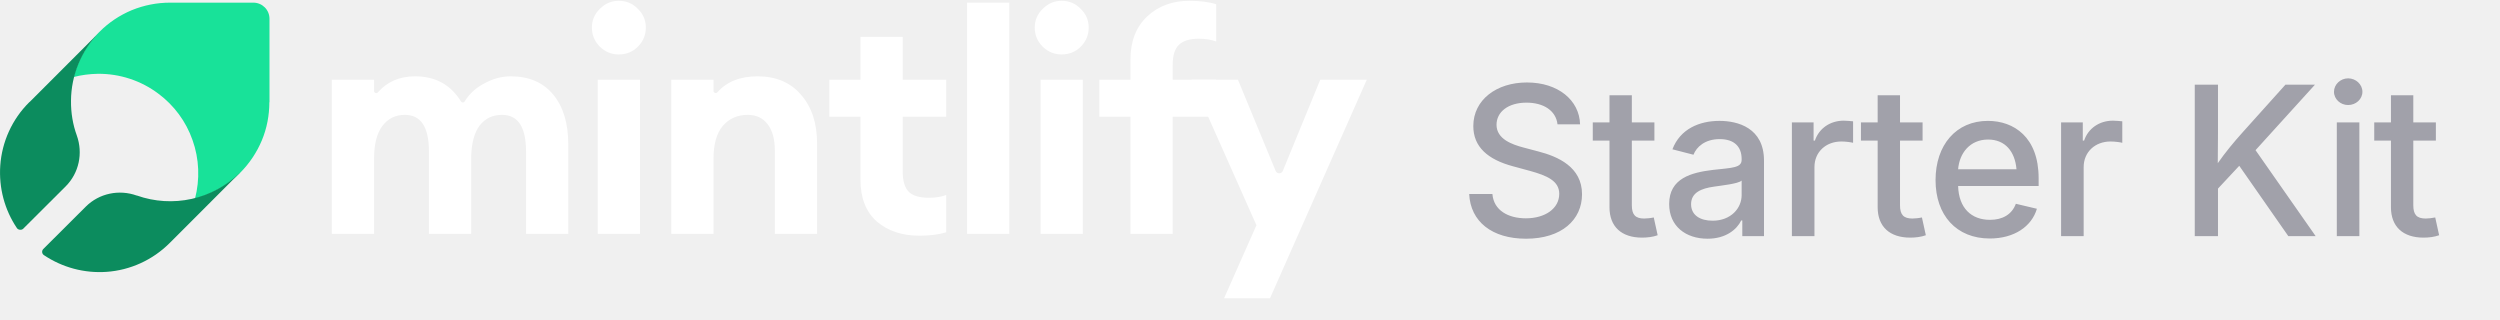
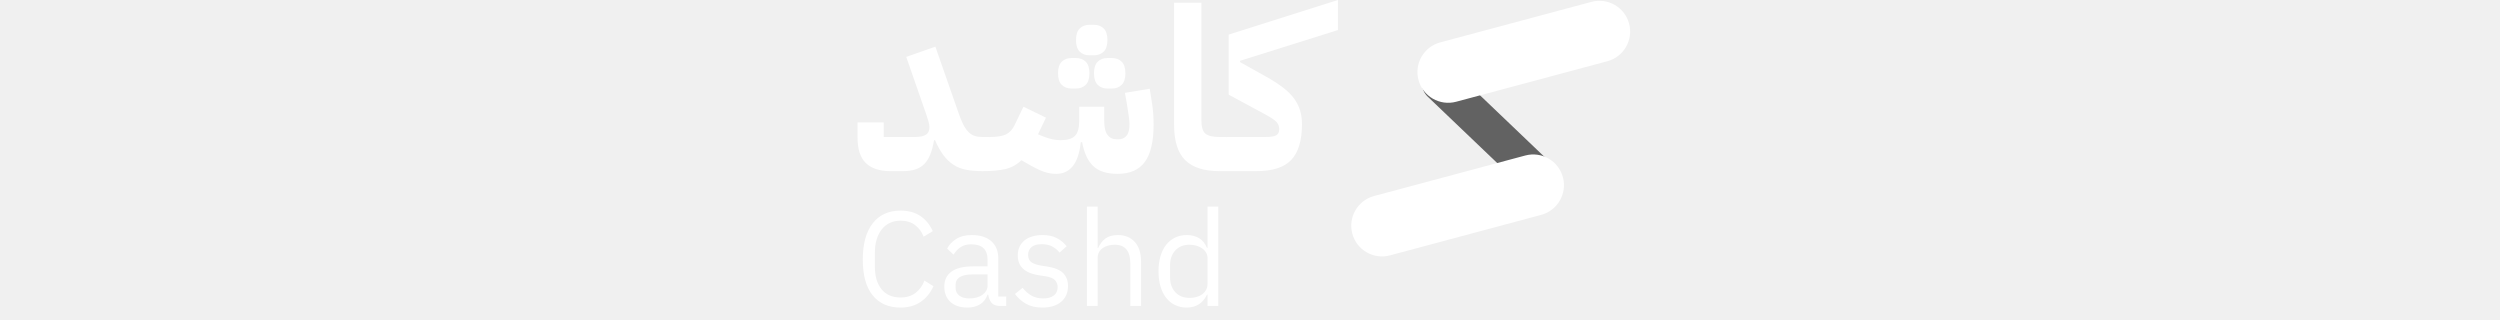
- <svg xmlns="http://www.w3.org/2000/svg" width="180" height="23" viewBox="0 0 180 23" fill="none">
-   <path d="M91.44 21.476H88.133L90.464 16.216L85.802 5.74H89.132L91.847 12.307C91.943 12.536 92.268 12.536 92.362 12.306L95.058 5.74H98.409L91.44 21.476Z" fill="white" />
-   <path d="M81.393 16.837V8.403H79.152V5.74H81.393V4.297C81.393 2.98 81.792 1.944 82.592 1.19C83.391 0.435 84.404 0.058 85.633 0.058C86.387 0.058 87.031 0.139 87.564 0.302V2.988C87.208 2.854 86.794 2.788 86.32 2.788C85.655 2.788 85.174 2.936 84.878 3.232C84.582 3.513 84.434 3.994 84.434 4.674V5.74H87.564V8.403H84.434V16.837H81.393Z" fill="white" />
-   <path d="M76.433 3.92C75.915 3.92 75.463 3.735 75.079 3.365C74.694 2.98 74.502 2.521 74.502 1.989C74.502 1.456 74.694 1.005 75.079 0.635C75.463 0.25 75.915 0.058 76.433 0.058C76.98 0.058 77.438 0.25 77.809 0.635C78.193 1.005 78.386 1.456 78.386 1.989C78.386 2.521 78.193 2.98 77.809 3.365C77.438 3.735 76.98 3.92 76.433 3.92ZM74.924 16.837V5.74H77.964V16.837H74.924Z" fill="white" />
-   <path d="M69.628 16.837V0.191H72.669V16.837H69.628Z" fill="white" />
-   <path d="M66.194 16.97C64.951 16.97 63.93 16.63 63.131 15.949C62.347 15.254 61.955 14.255 61.955 12.953V8.403H59.713V5.74H61.955V2.655H64.995V5.74H68.125V8.403H64.995V12.354C64.995 13.034 65.143 13.523 65.439 13.819C65.735 14.1 66.216 14.24 66.882 14.24C67.355 14.24 67.769 14.174 68.125 14.04V16.726C67.592 16.889 66.948 16.97 66.194 16.97Z" fill="white" />
-   <path d="M48.332 16.837V5.74H51.373V6.551C51.373 6.688 51.559 6.748 51.65 6.646C52.328 5.879 53.293 5.495 54.546 5.495C55.878 5.495 56.921 5.939 57.676 6.827C58.445 7.7 58.83 8.869 58.83 10.334V16.837H55.789V10.844C55.789 10.03 55.619 9.402 55.279 8.958C54.939 8.499 54.458 8.27 53.836 8.27C53.096 8.27 52.497 8.536 52.038 9.069C51.594 9.601 51.373 10.386 51.373 11.421V16.837H48.332Z" fill="white" />
-   <path d="M44.547 3.92C44.029 3.92 43.578 3.735 43.193 3.365C42.809 2.98 42.616 2.521 42.616 1.989C42.616 1.456 42.809 1.005 43.193 0.635C43.578 0.25 44.029 0.058 44.547 0.058C45.095 0.058 45.553 0.25 45.923 0.635C46.308 1.005 46.5 1.456 46.5 1.989C46.5 2.521 46.308 2.98 45.923 3.365C45.553 3.735 45.095 3.92 44.547 3.92ZM43.038 16.837V5.74H46.079V16.837H43.038Z" fill="white" />
-   <path d="M37.875 16.837V10.911C37.875 9.15 37.298 8.27 36.144 8.27C35.478 8.27 34.945 8.521 34.546 9.024C34.161 9.527 33.954 10.275 33.924 11.266V16.837H30.884V10.911C30.884 9.15 30.306 8.27 29.152 8.27C28.472 8.27 27.932 8.536 27.532 9.069C27.133 9.601 26.933 10.386 26.933 11.421V16.837H23.892V5.74H26.933V6.559C26.933 6.695 27.116 6.755 27.206 6.652C27.878 5.881 28.771 5.495 29.885 5.495C31.349 5.495 32.452 6.1 33.193 7.309C33.252 7.404 33.395 7.403 33.454 7.307C33.774 6.78 34.219 6.361 34.79 6.05C35.441 5.68 36.099 5.495 36.765 5.495C38.082 5.495 39.103 5.932 39.828 6.805C40.553 7.678 40.916 8.876 40.916 10.4V16.837H37.875Z" fill="white" />
-   <path d="M19.403 7.362V1.35C19.403 0.705 18.879 0.191 18.244 0.191H12.235C11.291 0.191 10.357 0.378 9.487 0.733C8.618 1.098 7.824 1.621 7.16 2.295L7.114 2.341C6.235 3.23 5.609 4.333 5.291 5.548C5.861 5.399 6.45 5.324 7.039 5.314C8.609 5.296 10.151 5.801 11.403 6.745C12.534 7.586 13.394 8.746 13.861 10.083C14.347 11.438 14.403 12.916 14.039 14.309C15.244 13.991 16.356 13.364 17.244 12.486L17.291 12.439C17.954 11.775 18.487 10.98 18.851 10.111C19.216 9.241 19.393 8.306 19.393 7.362H19.403Z" fill="#18E299" />
-   <path d="M5.112 7.26C5.121 5.416 5.857 3.646 7.151 2.324L2.151 7.326C2.133 7.344 2.114 7.354 2.095 7.372C0.876 8.583 0.14 10.204 0.019 11.918C-0.092 13.52 0.327 15.103 1.22 16.426C1.306 16.552 1.537 16.593 1.667 16.472L4.73 13.417C5.689 12.458 5.987 11.033 5.531 9.757C5.242 8.965 5.103 8.117 5.112 7.26Z" fill="#0C8C5E" />
-   <path d="M17.262 12.44C16.303 13.38 15.102 14.032 13.799 14.321C12.486 14.61 11.127 14.526 9.861 14.079C9.861 14.079 9.851 14.079 9.842 14.079C8.567 13.622 7.142 13.921 6.183 14.871L3.12 17.926C2.99 18.056 3.009 18.27 3.167 18.373C4.489 19.258 6.072 19.686 7.673 19.574C9.386 19.453 10.997 18.717 12.216 17.497L12.263 17.451L17.262 12.449V12.44Z" fill="#0C8C5E" />
-   <text x="105" y="17" font-family="Inter, ui-sans-serif, system-ui, -apple-system, sans-serif" font-size="15" font-weight="500" fill="#A1A1AA" letter-spacing="-0.01em">Starter Kit</text>
+ <svg xmlns="http://www.w3.org/2000/svg" width="100%" height="100%" viewBox="0 0 172 22" version="1.1" xml:space="preserve" style="fill-rule:evenodd;clip-rule:evenodd;stroke-linejoin:round;stroke-miterlimit:2;">
+   <g id="g1" transform="matrix(0.162617,0,0,0.162617,265.8612,-148.9329)">
+     <g id="group-R5" transform="matrix(1,0,0,1,-1272.081,915.857)">
+       <g id="path2" transform="matrix(0.133333,0,0,-0.133333,0,130.12)">
+         <path d="M2220.77,357.539C2198.34,334.051 2161.05,333.191 2137.56,355.629L1809.13,669.32C1785.64,691.762 1784.79,729.039 1807.22,752.531C1829.66,776.02 1866.94,776.879 1890.43,754.441L2218.86,440.738C2242.35,418.309 2243.21,381.02 2220.77,357.539" style="fill:rgb(98,98,98);" />
+       </g>
+       <g id="path3" transform="matrix(0.133333,0,0,-0.133333,0,130.12)">
+         <path d="M2238.21,413.57C2252.14,361.59 2221.24,308.078 2169.26,294.16L1689.34,165.578C1637.36,151.648 1583.85,182.551 1569.93,234.531C1556,286.5 1586.9,340.012 1638.87,353.941L2118.8,482.52C2170.78,496.441 2224.29,465.551 2238.21,413.57" style="fill:white;" />
+       </g>
+       <g id="path4" transform="matrix(0.133333,0,0,-0.133333,0,130.12)">
+         <path d="M2448.21,901.07C2462.14,849.09 2431.24,795.578 2379.26,781.66L1899.34,653.078C1847.36,639.148 1793.85,670.051 1779.93,722.031C1766,774 1796.9,827.512 1848.87,841.441L2328.8,970.02C2380.78,983.941 2434.29,953.051 2448.21,901.07" style="fill:white;" />
+       </g>
+       <g id="path5" transform="matrix(0.133333,0,0,-0.133333,0,130.12)">
+         <path d="M103.98,432.941C70.281,432.941 44.531,441.359 26.719,458.211C8.91,475.059 0,502.02 0,539.078L0,587.461L83.039,587.461L83.039,541.25L181.961,541.25C197.852,541.25 209.52,543.66 216.98,548.469C224.449,553.289 228.18,561.23 228.18,572.301C228.18,577.602 227.09,583.852 224.93,591.07C222.762,598.289 220.469,605.52 218.07,612.738L154.52,795.422L246.949,827.922L319.879,619.238C325.18,603.352 330.469,590.352 335.77,580.238C341.059,570.129 346.719,562.191 352.738,556.41C358.75,550.641 365.25,546.672 372.23,544.5C379.211,542.328 387.52,541.25 397.141,541.25L418.809,541.25L418.809,454.602L397.141,432.941C376.93,432.941 359.352,434.379 344.43,437.27C329.512,440.16 316.148,445.449 304.359,453.16C292.559,460.859 281.969,470.969 272.578,483.48C263.199,496 254.172,512.129 245.512,531.859L242.621,530.422C239.73,513.09 235.762,498.172 230.699,485.648C225.648,473.129 219.27,463.031 211.57,455.32C203.871,447.621 194.48,441.961 183.41,438.352C172.34,434.738 159.102,432.941 143.691,432.941L103.98,432.941" style="fill:white;fill-rule:nonzero;" />
+       </g>
+       <g id="path6" transform="matrix(0.133333,0,0,-0.133333,0,130.12)">
+         <path d="M397.141,519.59L418.809,541.25L419.531,541.25C442.629,541.25 459.84,544.02 471.16,549.551C482.469,555.09 491.5,564.84 498.23,578.801L526.398,637.289L597.879,602.629L572.609,549.922C584.16,544.621 595.961,540.172 607.988,536.559C620.031,532.949 632.301,531.141 644.82,531.141C665.52,531.141 680.441,535.59 689.59,544.5C698.73,553.41 703.309,569.172 703.309,591.801L703.309,637.289L782.73,637.289L782.73,591.801C782.73,571.578 786.219,556.898 793.199,547.75C800.18,538.602 809.691,534.031 821.73,534.031L828.949,534.031C839.059,534.031 847.238,537.762 853.5,545.219C859.762,552.68 862.879,564.602 862.879,580.969C862.879,587.699 862.16,596.25 860.719,606.602C859.27,616.949 857.352,629.59 854.941,644.512L848.441,681.328L927.148,694.328L932.93,657.512C935.328,643.551 937.02,630.43 937.98,618.148C938.941,605.879 939.422,593.48 939.422,580.969C939.422,527.051 930.16,487.461 911.621,462.18C893.09,436.91 864.328,424.27 825.34,424.27C791.16,424.27 765.398,432.461 748.07,448.82C730.738,465.191 718.949,490.461 712.691,524.641L708.359,524.641C704.512,489.98 695.961,464.59 682.73,448.461C669.488,432.34 652.039,424.27 630.379,424.27C616.41,424.27 602.578,426.801 588.859,431.859C575.141,436.91 557.199,445.941 535.059,458.93L519.898,467.602C504.969,453.16 488.012,443.77 468.988,439.441C449.98,435.109 426.031,432.941 397.141,432.941L397.141,519.59ZM792.84,695.051C780.328,695.051 770.102,698.898 762.148,706.609C754.211,714.309 750.238,726.578 750.238,743.43C750.238,760.281 754.211,772.559 762.148,780.262C770.102,787.961 780.328,791.809 792.84,791.809L807.281,791.809C819.801,791.809 830.031,787.961 837.969,780.262C845.922,772.559 849.891,760.281 849.891,743.43C849.891,726.578 845.922,714.309 837.969,706.609C830.031,698.898 819.801,695.051 807.281,695.051L792.84,695.051ZM678.75,695.051C666.238,695.051 656.012,698.898 648.07,706.609C640.121,714.309 636.148,726.578 636.148,743.43C636.148,760.281 640.121,772.559 648.07,780.262C656.012,787.961 666.238,791.809 678.75,791.809L693.199,791.809C705.711,791.809 715.941,787.961 723.879,780.262C731.828,772.559 735.801,760.281 735.801,743.43C735.801,726.578 731.828,714.309 723.879,706.609C715.941,698.898 705.711,695.051 693.199,695.051L678.75,695.051ZM735.801,800.48C723.281,800.48 713.051,804.328 705.109,812.031C697.172,819.73 693.199,832.012 693.199,848.859C693.199,865.699 697.172,877.98 705.109,885.68C713.051,893.379 723.281,897.238 735.801,897.238L750.238,897.238C762.762,897.238 772.988,893.379 780.93,885.68C788.871,877.98 792.84,865.699 792.84,848.859C792.84,832.012 788.871,819.73 780.93,812.031C772.988,804.328 762.762,800.48 750.238,800.48L735.801,800.48" style="fill:white;fill-rule:nonzero;" />
+       </g>
+       <g id="path7" transform="matrix(0.133333,0,0,-0.133333,0,130.12)">
+         <path d="M1148.11,432.941C1099.49,432.941 1063.38,444.488 1039.79,467.602C1016.21,490.711 1004.41,528.25 1004.41,580.238L1004.41,967.281L1091.06,967.281L1091.06,594.68C1091.06,573.02 1095.39,558.699 1104.06,551.719C1112.72,544.738 1127.65,541.25 1148.83,541.25L1170.49,541.25L1170.49,454.602L1148.83,432.941L1148.11,432.941" style="fill:white;fill-rule:nonzero;" />
+       </g>
+       <g id="path8" transform="matrix(0.133333,0,0,-0.133333,0,130.12)">
+         <path d="M1148.83,519.59L1170.49,541.25L1294.69,541.25C1311.06,541.25 1322.37,543.059 1328.63,546.672C1334.88,550.281 1338.01,556.898 1338.01,566.52C1338.01,575.191 1335.12,582.648 1329.35,588.91C1323.57,595.172 1311.78,603.109 1293.97,612.738L1177.71,675.559L1177.71,866.191L1524.31,975.941L1524.31,880.629L1213.82,783.148L1213.82,778.809L1293.97,734.051C1315.63,722.012 1333.92,710.34 1348.84,699.02C1363.77,687.711 1375.68,676.039 1384.59,664C1393.49,651.969 1399.99,639.328 1404.08,626.09C1408.17,612.859 1410.22,598.051 1410.22,581.691C1410.22,530.66 1399.03,493.109 1376.64,469.039C1354.26,444.969 1317.31,432.941 1265.8,432.941L1148.83,432.941L1148.83,519.59" style="fill:white;fill-rule:nonzero;" />
+       </g>
+       <g id="path9" transform="matrix(0.133333,0,0,-0.133333,0,130.12)">
+         <path d="M136.379,0C98.602,0 69.199,12.859 48.172,38.57C27.148,64.281 16.641,102.129 16.641,152.129C16.641,202.129 27.148,240.559 48.172,267.398C69.199,294.25 98.602,307.68 136.379,307.68C161.379,307.68 182.34,301.988 199.238,290.629C216.141,279.27 229.281,263.211 238.66,242.48L209.68,225C203.711,240.34 194.621,252.629 182.41,261.859C170.191,271.102 154.852,275.711 136.379,275.711C123.602,275.711 112.16,273.301 102.078,268.469C91.988,263.641 83.469,256.75 76.512,247.801C69.551,238.852 64.219,228.199 60.531,215.84C56.84,203.48 54.988,189.629 54.988,174.289L54.988,129.969C54.988,99.289 62.09,75.289 76.301,57.961C90.5,40.629 110.531,31.961 136.379,31.961C155.422,31.961 171.328,36.859 184.109,46.66C196.898,56.461 206.27,69.461 212.238,85.648L240.789,67.762C231.41,46.73 217.922,30.191 200.309,18.109C182.691,6.039 161.379,0 136.379,0" style="fill:white;fill-rule:nonzero;" />
+       </g>
+       <g id="path10" transform="matrix(0.133333,0,0,-0.133333,0,130.12)">
+         <path d="M452.578,5.109C439.801,5.109 430.641,8.52 425.102,15.34C419.559,22.16 416.078,30.68 414.66,40.91L412.52,40.91C407.691,27.27 399.738,17.051 388.66,10.23C377.578,3.41 364.371,0 349.031,0C325.73,0 307.621,5.969 294.699,17.898C281.77,29.828 275.309,46.019 275.309,66.48C275.309,87.219 282.91,103.129 298.102,114.211C313.301,125.289 336.961,130.828 369.059,130.828L412.52,130.828L412.52,152.559C412.52,168.18 408.262,180.121 399.738,188.359C391.219,196.59 378.148,200.711 360.531,200.711C347.18,200.711 336.031,197.73 327.078,191.762C318.129,185.801 310.68,177.84 304.711,167.898L284.262,187.078C290.219,199.012 299.738,209.172 312.809,217.551C325.879,225.93 342.352,230.121 362.238,230.121C388.941,230.121 409.68,223.578 424.461,210.512C439.23,197.449 446.621,179.262 446.621,155.969L446.621,34.941L471.762,34.941L471.762,5.109L452.578,5.109ZM354.57,28.98C363.09,28.98 370.898,29.969 378.012,31.961C385.109,33.949 391.219,36.789 396.328,40.48C401.441,44.18 405.422,48.441 408.262,53.27C411.102,58.102 412.52,63.352 412.52,69.039L412.52,105.262L367.352,105.262C347.75,105.262 333.469,102.422 324.531,96.731C315.578,91.051 311.102,82.809 311.102,72.02L311.102,63.07C311.102,52.27 315.012,43.891 322.82,37.93C330.629,31.961 341.219,28.981 354.57,28.981" style="fill:white;fill-rule:nonzero;" />
+       </g>
+       <g id="path11" transform="matrix(0.133333,0,0,-0.133333,0,130.12)">
+         <path d="M586.391,0C565.941,0 548.82,3.91 535.039,11.719C521.262,19.531 509.398,29.969 499.461,43.039L523.75,62.641C532.27,51.852 541.789,43.539 552.301,37.711C562.809,31.891 575.031,28.98 588.949,28.98C603.441,28.98 614.73,32.102 622.828,38.352C630.922,44.602 634.969,53.41 634.969,64.769C634.969,73.301 632.199,80.609 626.66,86.719C621.121,92.828 611.109,97.019 596.621,99.289L579.148,101.852C568.922,103.27 559.539,105.469 551.02,108.449C542.5,111.441 535.039,115.41 528.648,120.391C522.262,125.359 517.281,131.539 513.73,138.922C510.18,146.309 508.41,155.121 508.41,165.34C508.41,176.141 510.398,185.59 514.371,193.68C518.352,201.781 523.82,208.531 530.781,213.922C537.738,219.32 546.051,223.371 555.711,226.07C565.371,228.77 575.738,230.121 586.82,230.121C604.711,230.121 619.699,226.988 631.77,220.738C643.852,214.488 654.43,205.828 663.52,194.75L640.941,174.289C636.109,181.109 629,187.289 619.629,192.828C610.25,198.371 598.461,201.141 584.262,201.141C570.059,201.141 559.328,198.09 552.09,191.98C544.84,185.871 541.219,177.559 541.219,167.051C541.219,156.25 544.84,148.441 552.09,143.609C559.328,138.781 569.77,135.23 583.41,132.961L600.449,130.398C624.891,126.711 642.219,119.68 652.441,109.309C662.672,98.941 667.781,85.371 667.781,68.609C667.781,47.301 660.539,30.539 646.051,18.32C631.559,6.109 611.68,0 586.391,0" style="fill:white;fill-rule:nonzero;" />
+       </g>
+       <g id="path12" transform="matrix(0.133333,0,0,-0.133333,0,130.12)">
+         <path d="M727.871,320.461L761.961,320.461L761.961,189.211L763.672,189.211C769.059,201.711 776.66,211.648 786.461,219.039C796.27,226.422 809.41,230.121 825.879,230.121C848.609,230.121 866.578,222.801 879.789,208.172C893,193.539 899.609,172.871 899.609,146.172L899.609,5.109L865.512,5.109L865.512,140.199C865.512,179.691 848.891,199.43 815.66,199.43C808.84,199.43 802.23,198.578 795.84,196.879C789.449,195.172 783.691,192.621 778.578,189.211C773.469,185.801 769.422,181.469 766.441,176.211C763.449,170.949 761.961,164.781 761.961,157.672L761.961,5.109L727.871,5.109L727.871,320.461" style="fill:white;fill-rule:nonzero;" />
+       </g>
+       <g id="path13" transform="matrix(0.133333,0,0,-0.133333,0,130.12)">
+         <path d="M1110.55,40.91L1108.84,40.91C1095.49,13.641 1074.04,0 1044.49,0C1030.86,0 1018.5,2.699 1007.42,8.102C996.34,13.488 986.891,21.172 979.078,31.109C971.27,41.051 965.301,53.129 961.18,67.328C957.059,81.539 955,97.441 955,115.059C955,132.672 957.059,148.578 961.18,162.789C965.301,176.988 971.27,189.07 979.078,199.012C986.891,208.949 996.34,216.621 1007.42,222.02C1018.5,227.422 1030.86,230.121 1044.49,230.121C1059.84,230.121 1072.97,226.781 1083.91,220.102C1094.85,213.43 1103.16,203.129 1108.84,189.211L1110.55,189.211L1110.55,320.461L1144.64,320.461L1144.64,5.109L1110.55,5.109L1110.55,40.91ZM1053.87,30.68C1061.54,30.68 1068.86,31.68 1075.82,33.672C1082.78,35.648 1088.81,38.57 1093.93,42.398C1099.04,46.238 1103.09,50.922 1106.07,56.461C1109.05,62 1110.55,68.32 1110.55,75.43L1110.55,157.25C1110.55,163.211 1109.05,168.82 1106.07,174.078C1103.09,179.34 1099.04,183.809 1093.93,187.5C1088.81,191.199 1082.78,194.109 1075.82,196.238C1068.86,198.371 1061.54,199.43 1053.87,199.43C1034.55,199.43 1019.35,193.398 1008.27,181.32C997.191,169.25 991.648,153.41 991.648,133.809L991.648,96.309C991.648,76.711 997.191,60.871 1008.27,48.789C1019.35,36.719 1034.55,30.68 1053.87,30.68" style="fill:white;fill-rule:nonzero;" />
+       </g>
+     </g>
+   </g>
</svg>
